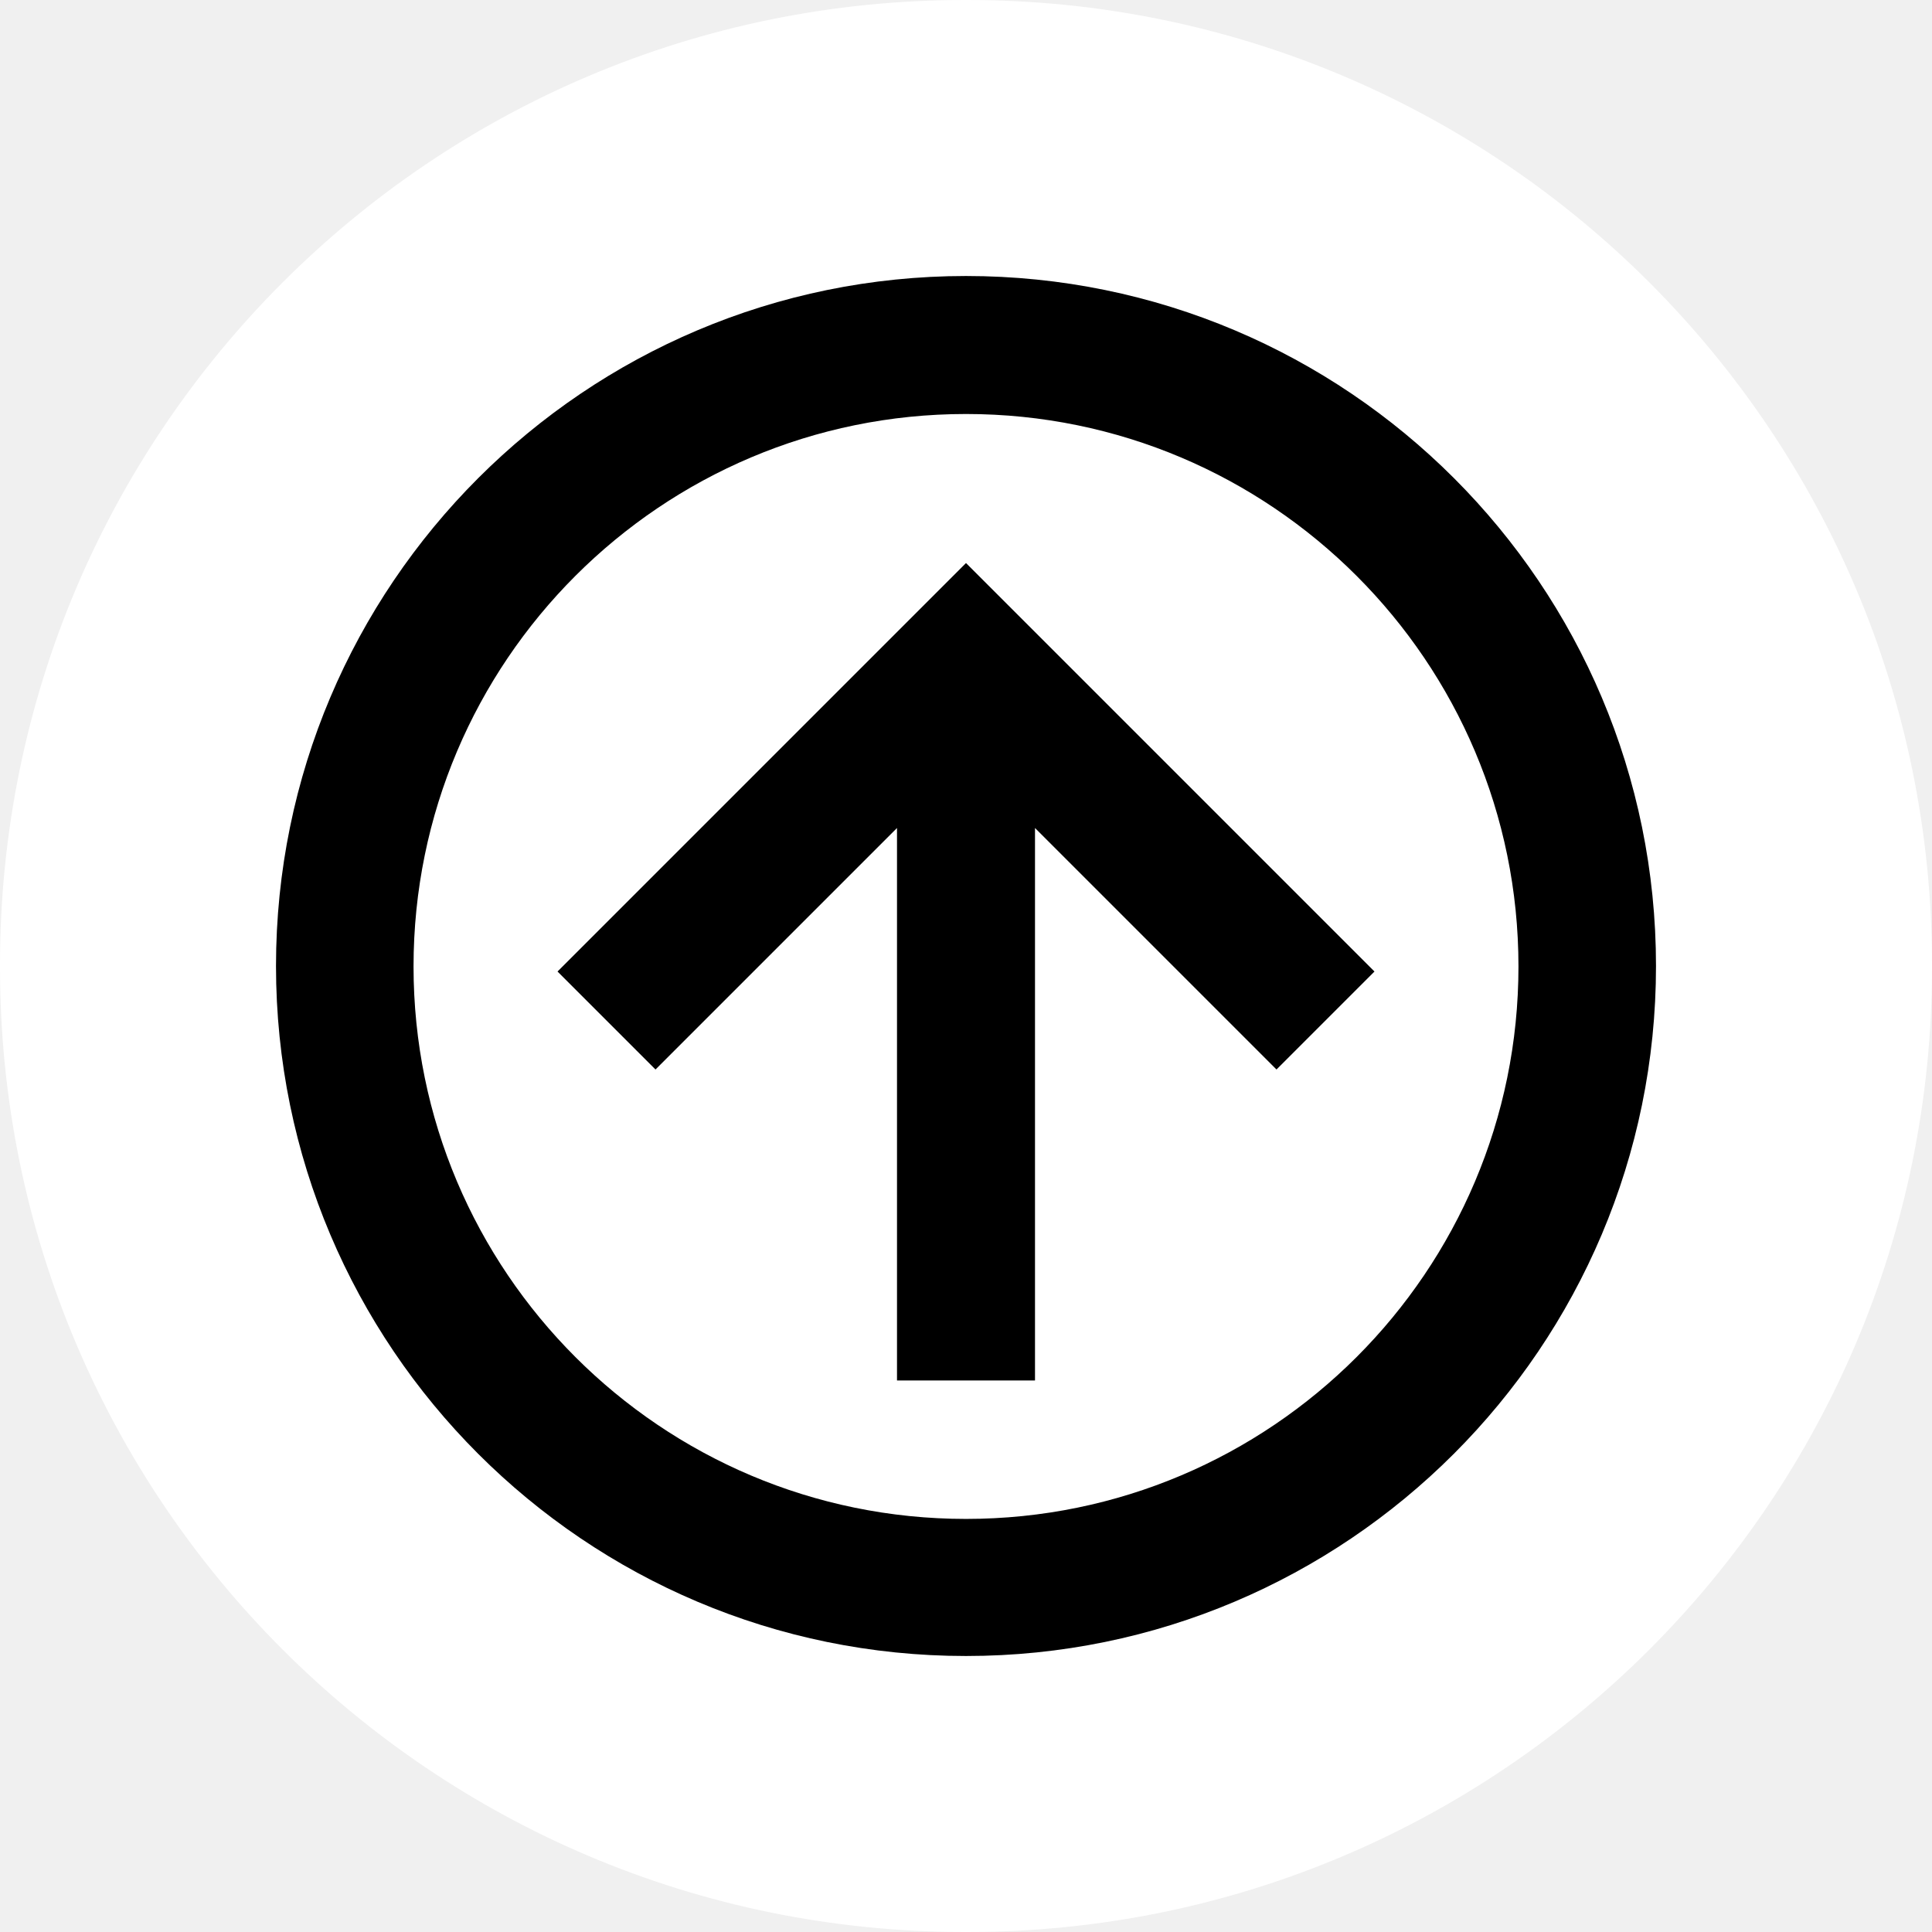
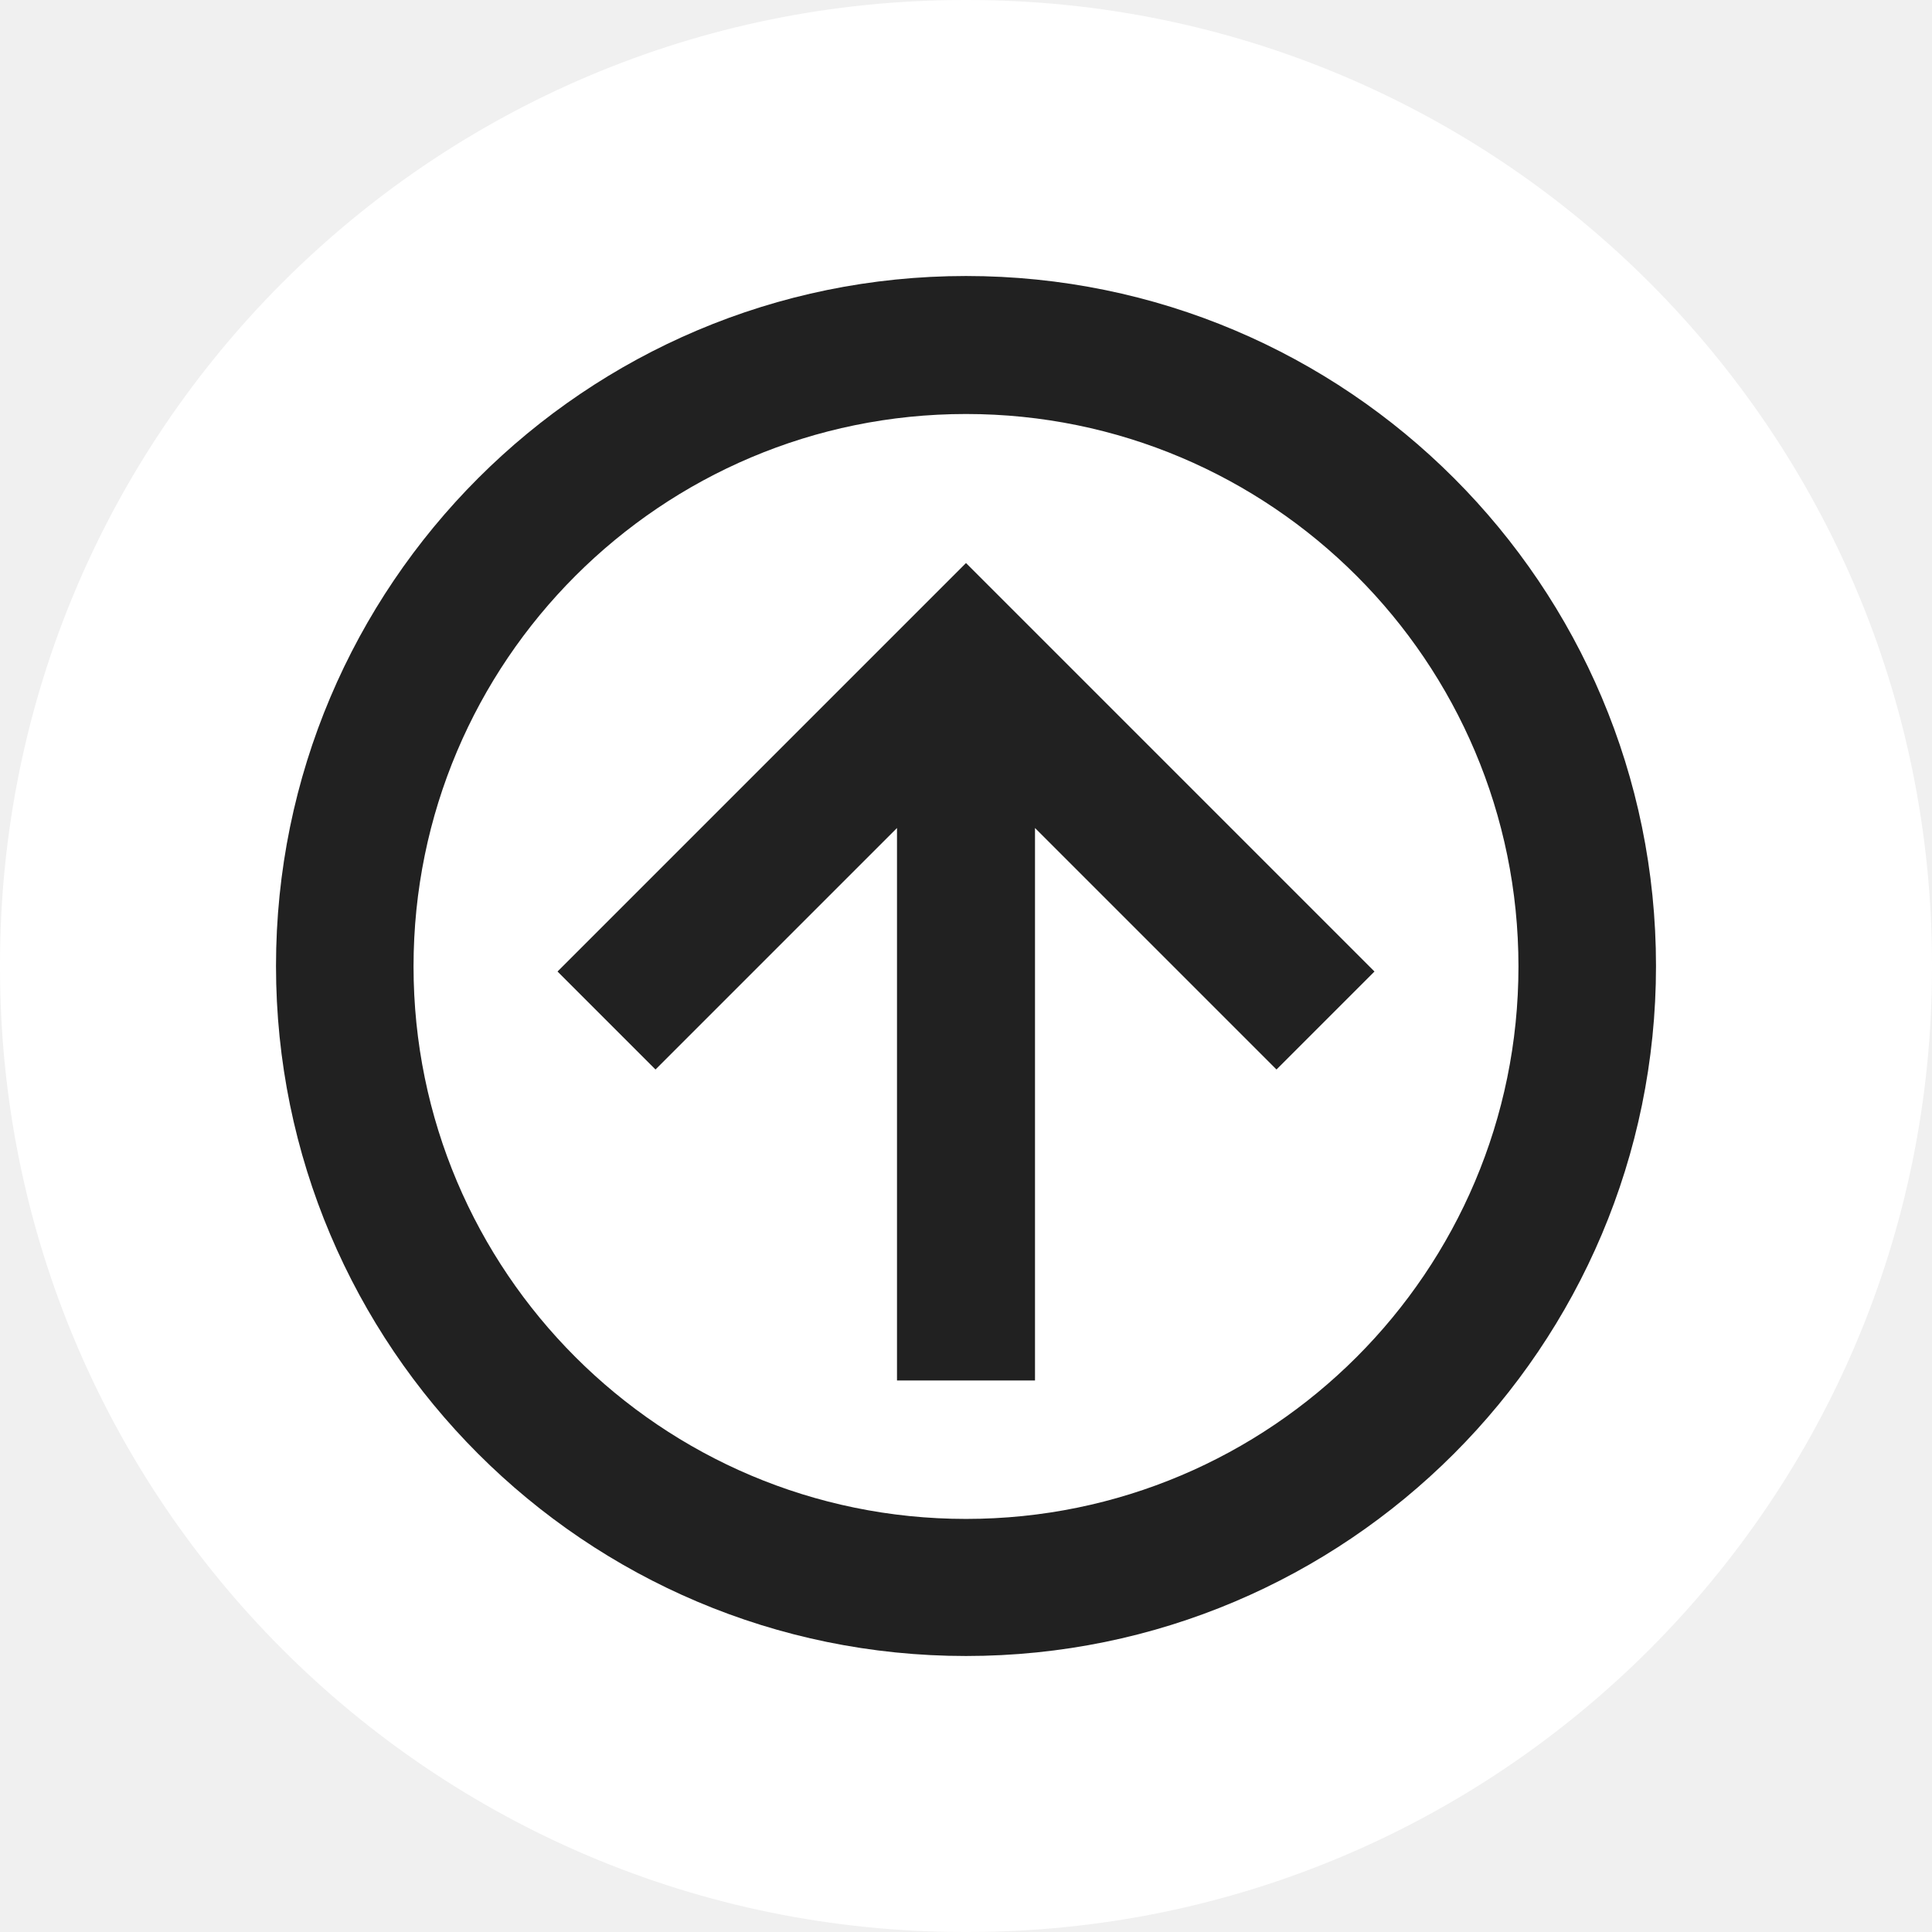
<svg xmlns="http://www.w3.org/2000/svg" id="a" viewBox="0 0 42 42">
  <rect x="0" y="0" width="42" height="42" rx="20.97" ry="20.97" style="fill:#fff;" />
-   <path d="M22.5,30.01h-3v-12.01l-5.25,5.25-2.13-2.13,8.88-8.88,8.88,8.88-2.13,2.13-5.25-5.25v12.01m-1.5-24.01c8.29,0,15,6.72,15,15s-6.72,15-15,15-15-6.72-15-15S12.72,6,21,6m0,3c-6.63,0-12.01,5.38-12.01,12.01s5.38,12.01,12.01,12.01,12.01-5.38,12.01-12.01-5.38-12.01-12.01-12.01Z" />
+   <path d="M22.5,30.01h-3v-12.01l-5.25,5.25-2.13-2.13,8.88-8.88,8.88,8.88-2.13,2.13-5.25-5.25v12.01m-1.5-24.01c8.29,0,15,6.72,15,15s-6.72,15-15,15-15-6.72-15-15S12.72,6,21,6m0,3c-6.63,0-12.01,5.38-12.01,12.01s5.38,12.01,12.01,12.01,12.01-5.38,12.01-12.01-5.38-12.01-12.01-12.01Z" style="fill:#212121;" />
</svg>
